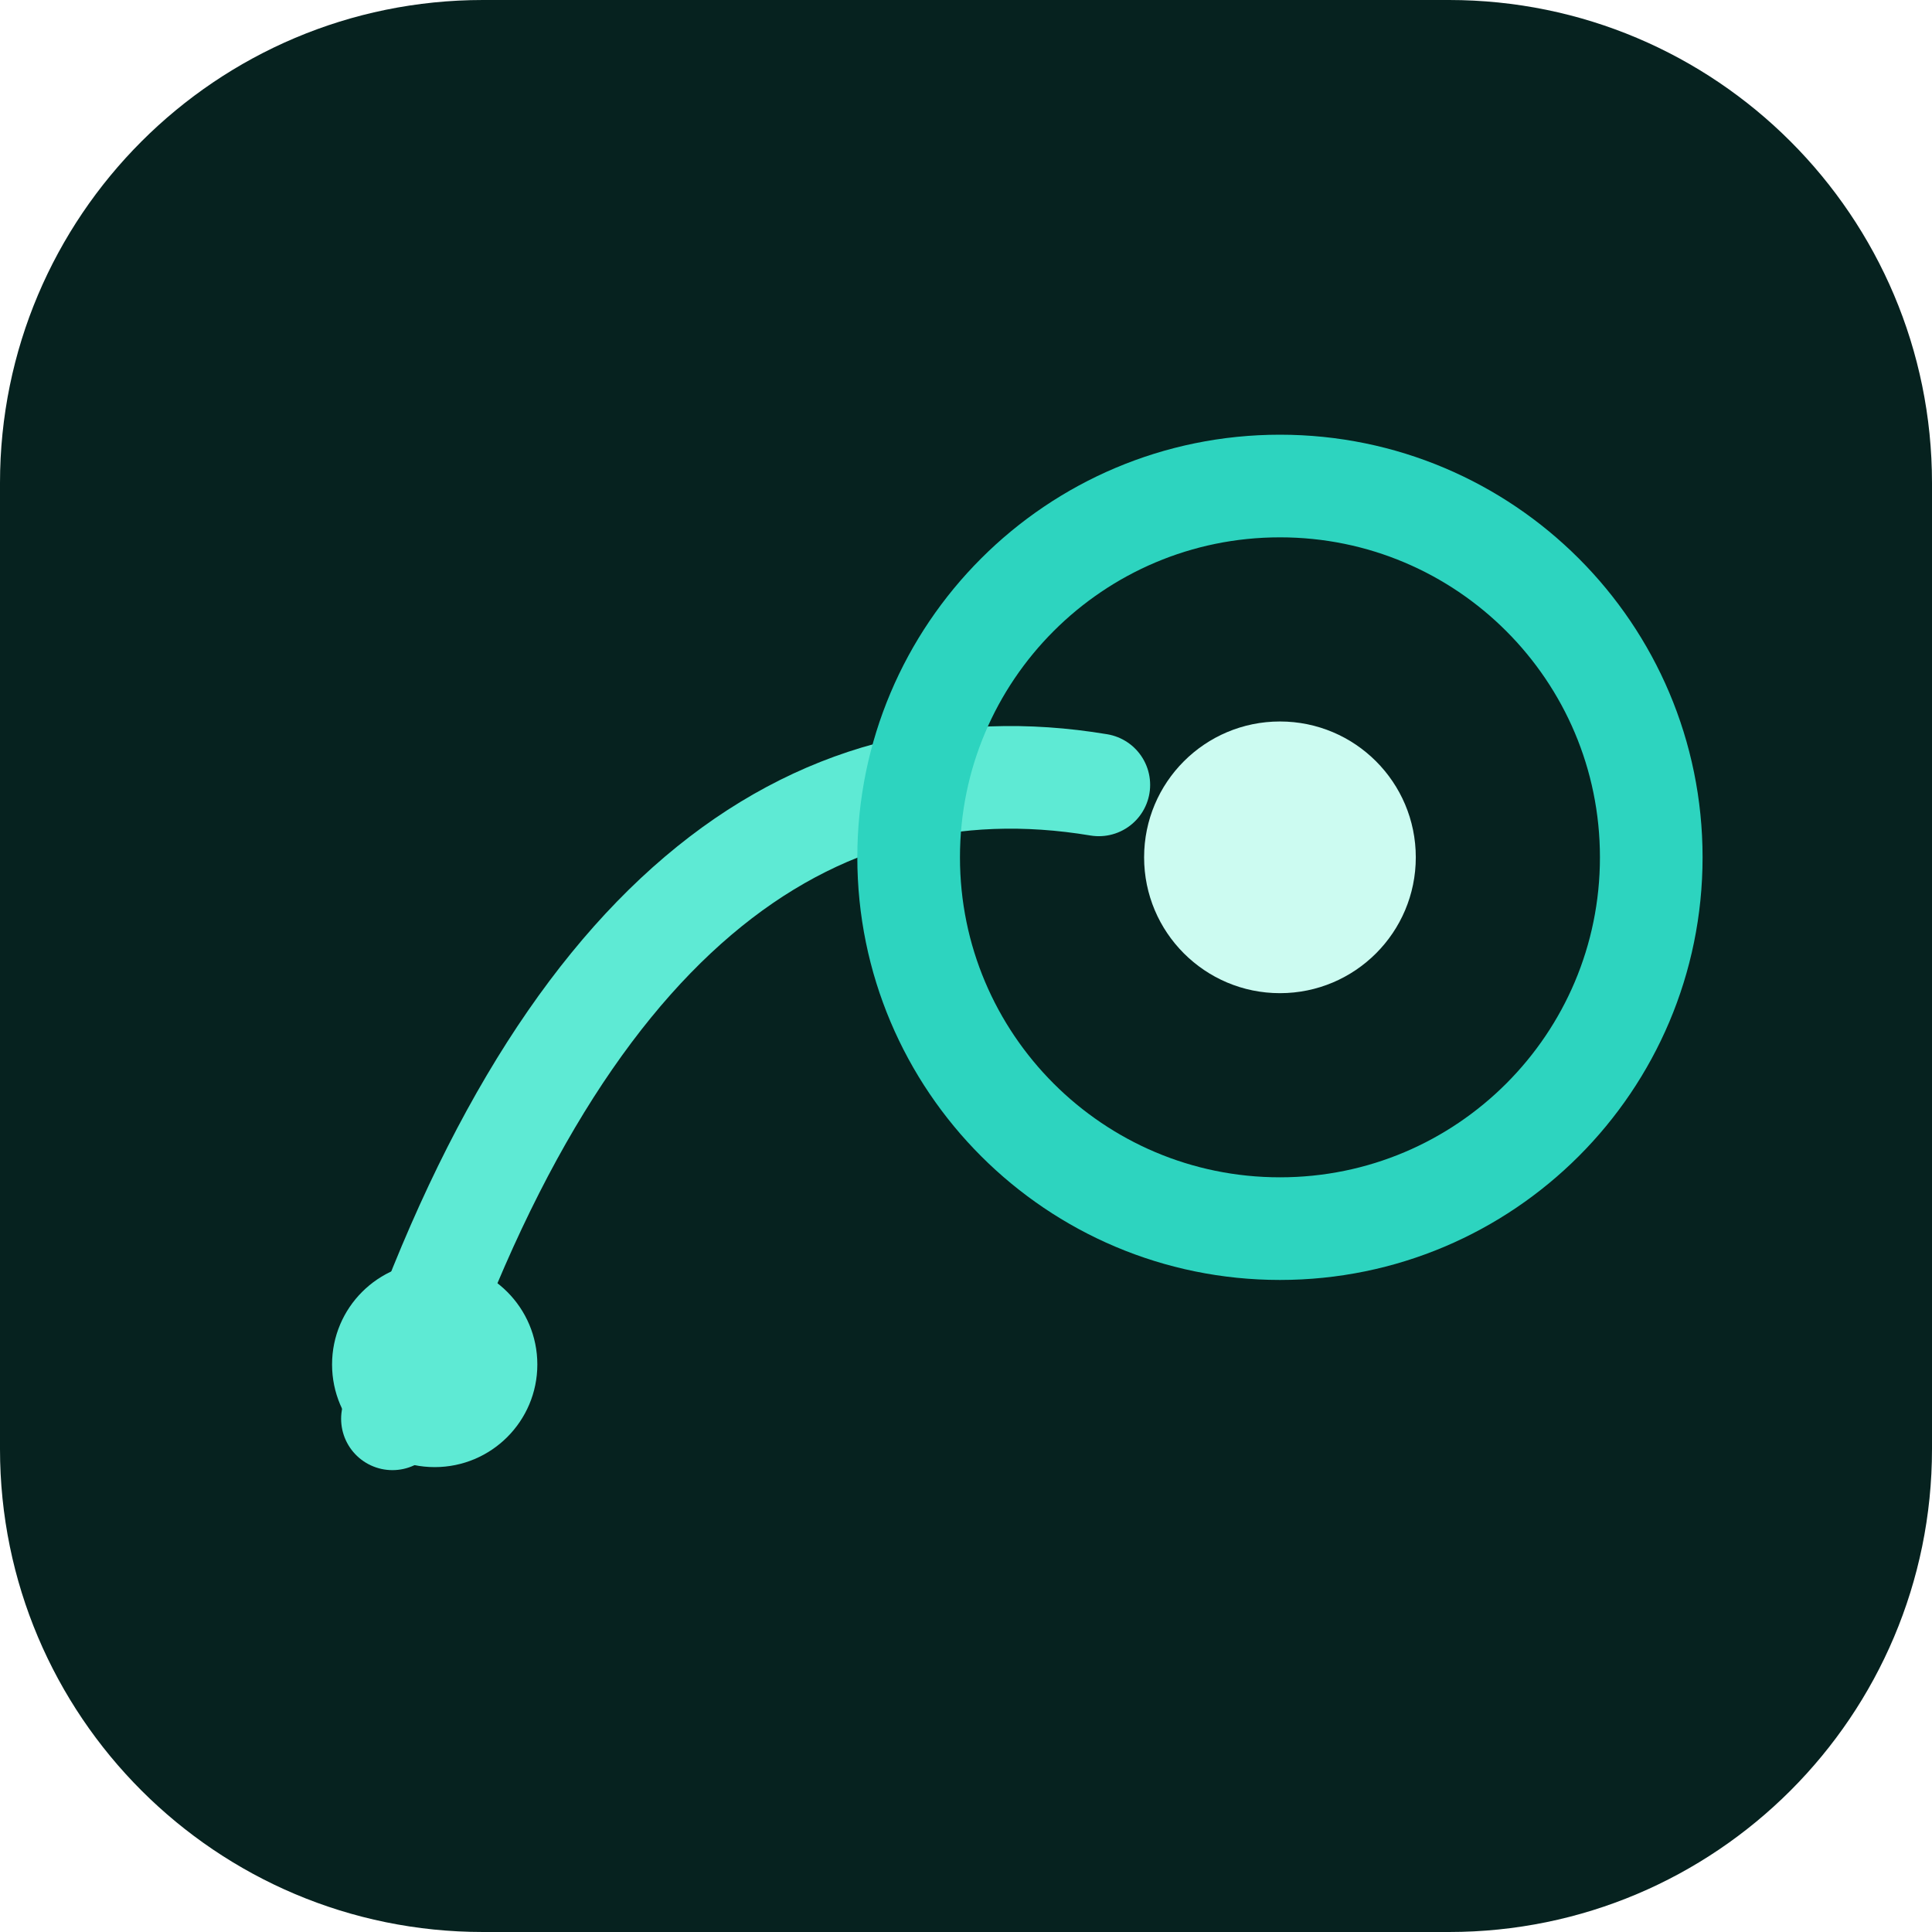
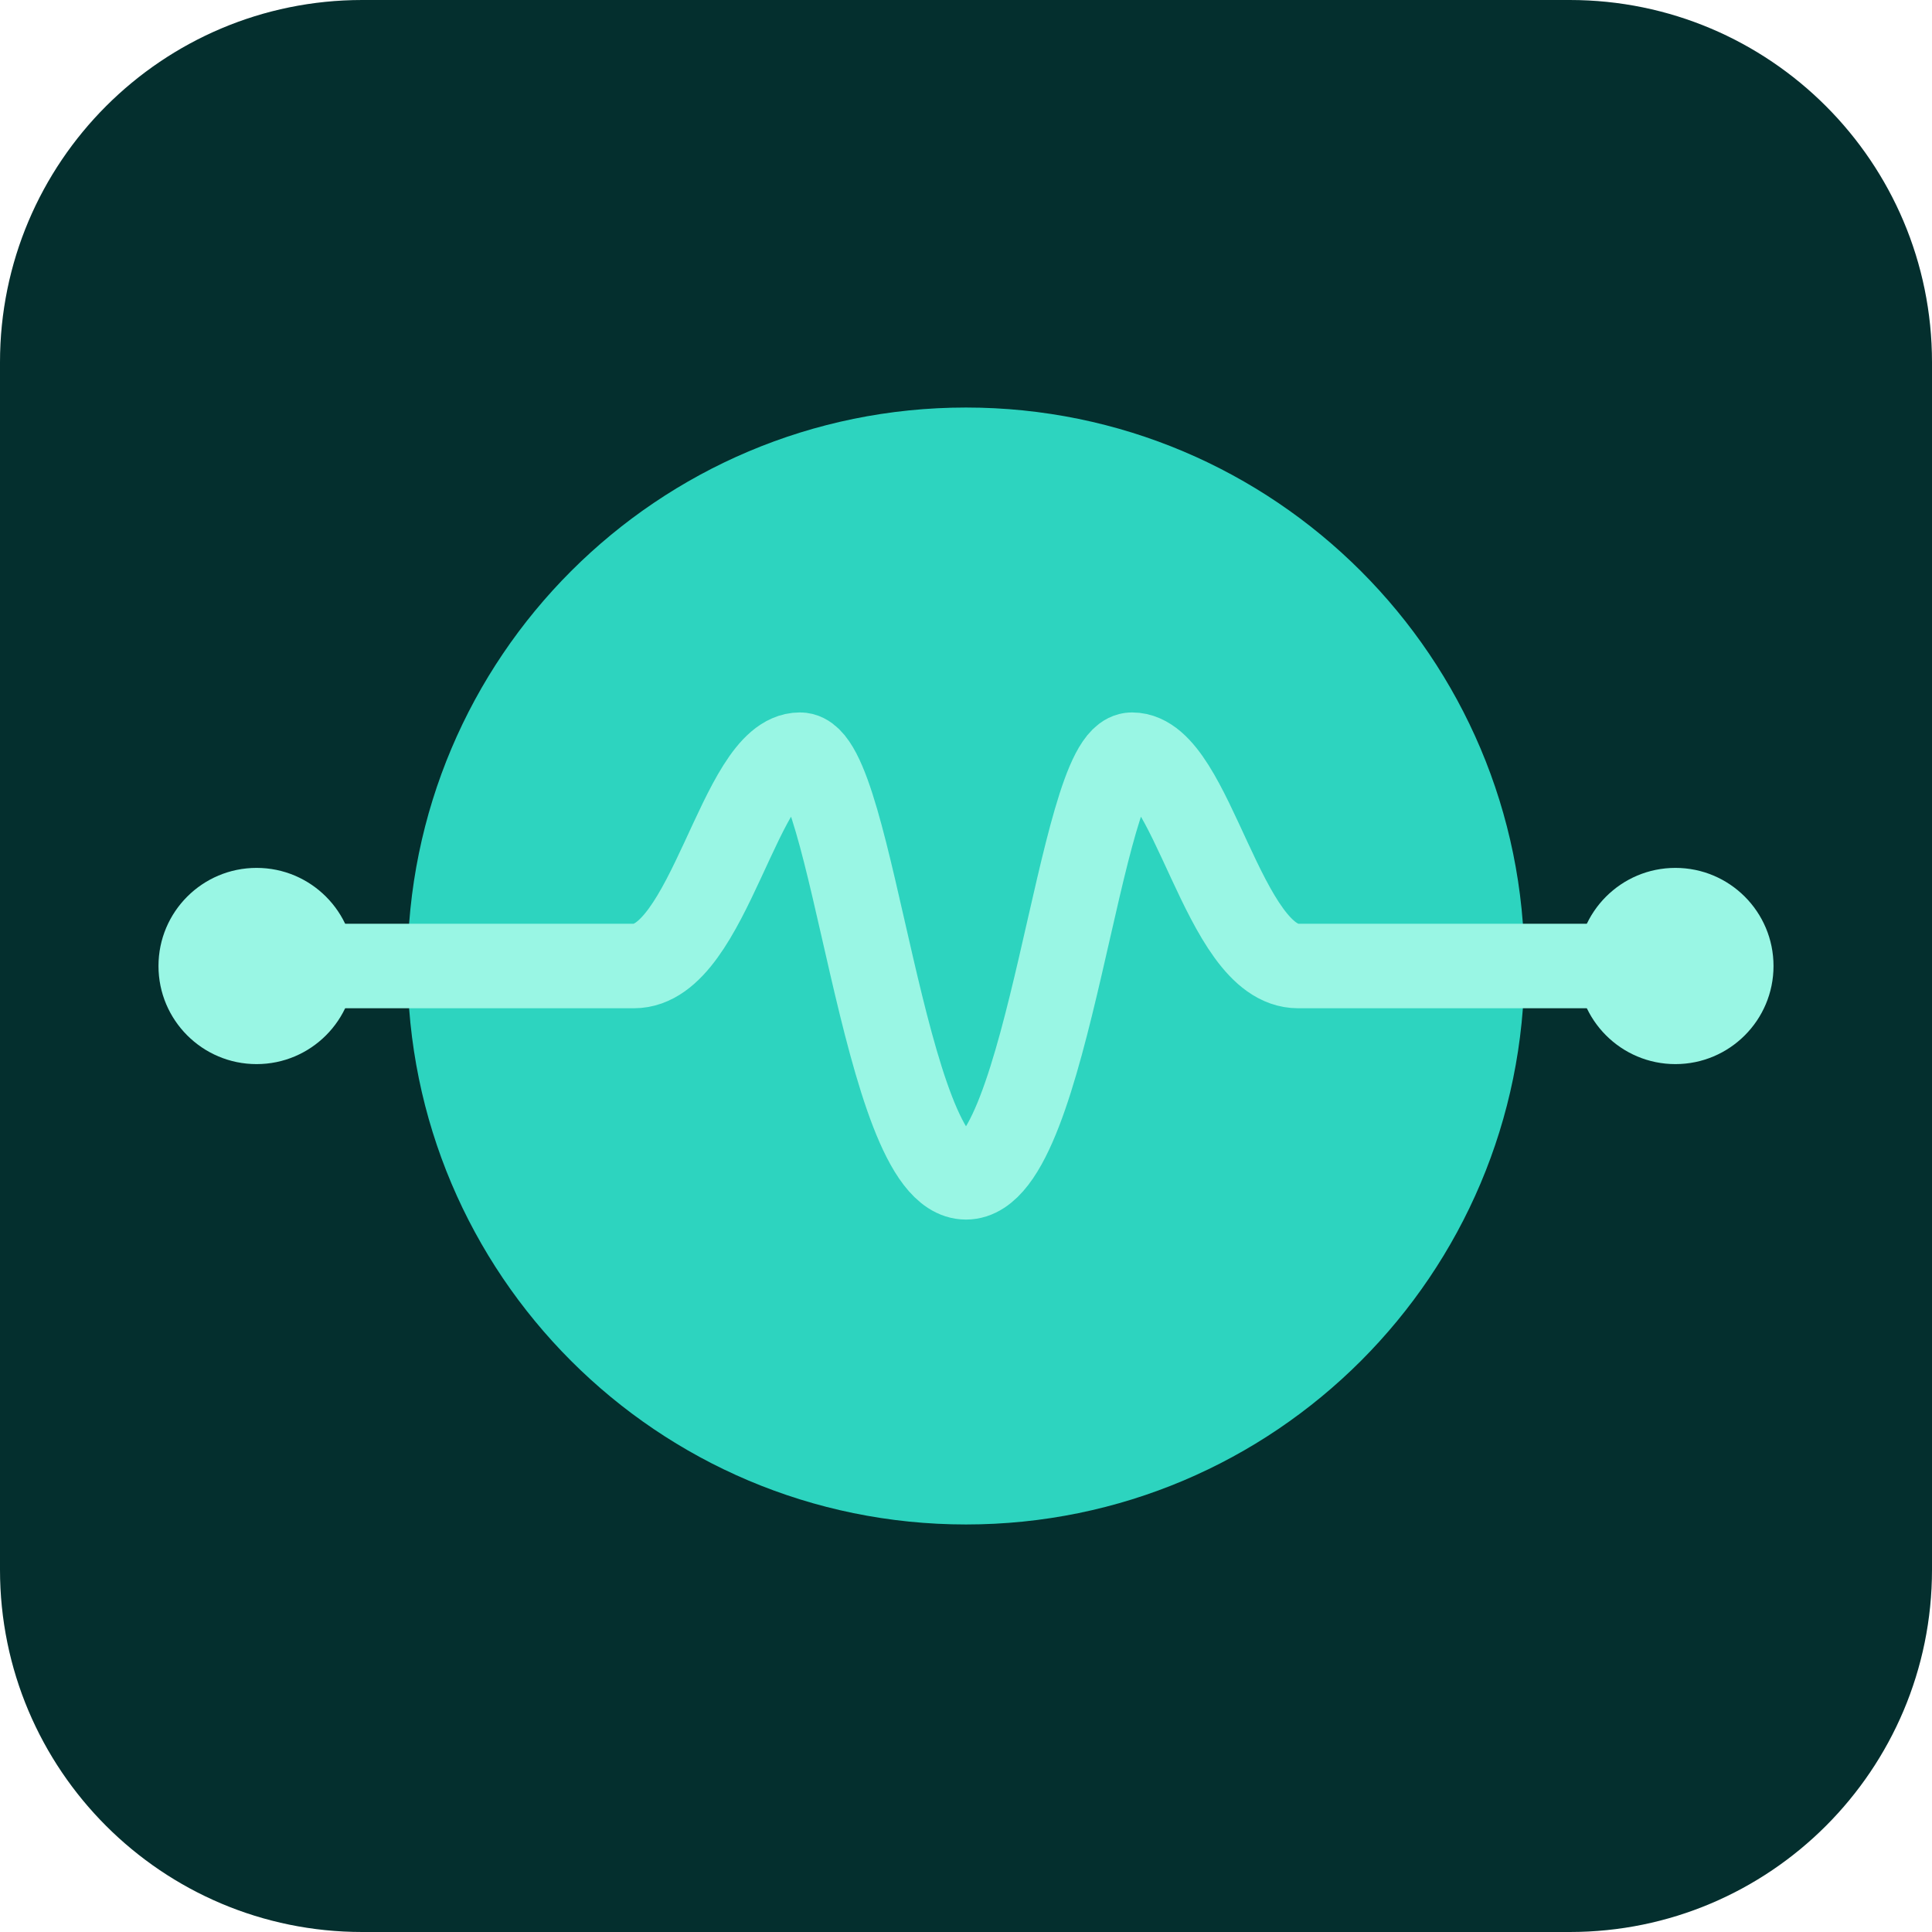
<svg xmlns="http://www.w3.org/2000/svg" viewBox="0 0 32 32" fill="none">
-   <rect width="32" height="32" rx="8" fill="#06221f" />
-   <path d="M6.5 23.5C9.2 15.2 13.4 12.2 18.2 13" stroke="#5eead4" stroke-width="1.7" stroke-linecap="round" />
-   <circle cx="7.2" cy="22.6" r="1.7" fill="#5eead4" />
-   <circle cx="21.2" cy="14.2" r="6.15" stroke="#2dd4bf" stroke-width="1.7" />
-   <circle cx="21.2" cy="14.2" r="2.25" fill="#ccfbf1" />
+   <rect width="32" height="32" rx="6" fill="#042f2e" />
+   <circle cx="16" cy="16" r="9.25" fill="#2dd4bf" />
+   <path d="M 4.25 16 L 10.5 16 C 11.75 16, 12.25 12.5, 13.25 12.5 C 14.125 12.5, 14.625 19.5, 16 19.5 C 17.375 19.5, 17.875 12.5, 18.75 12.5 C 19.75 12.5, 20.25 16, 21.5 16 L 27.75 16" stroke="#99f6e4" stroke-width="1.4" stroke-linecap="round" stroke-linejoin="round" />
+   <circle cx="4.25" cy="16" r="1.625" fill="#99f6e4" />
+   <circle cx="27.75" cy="16" r="1.625" fill="#99f6e4" />
</svg>
